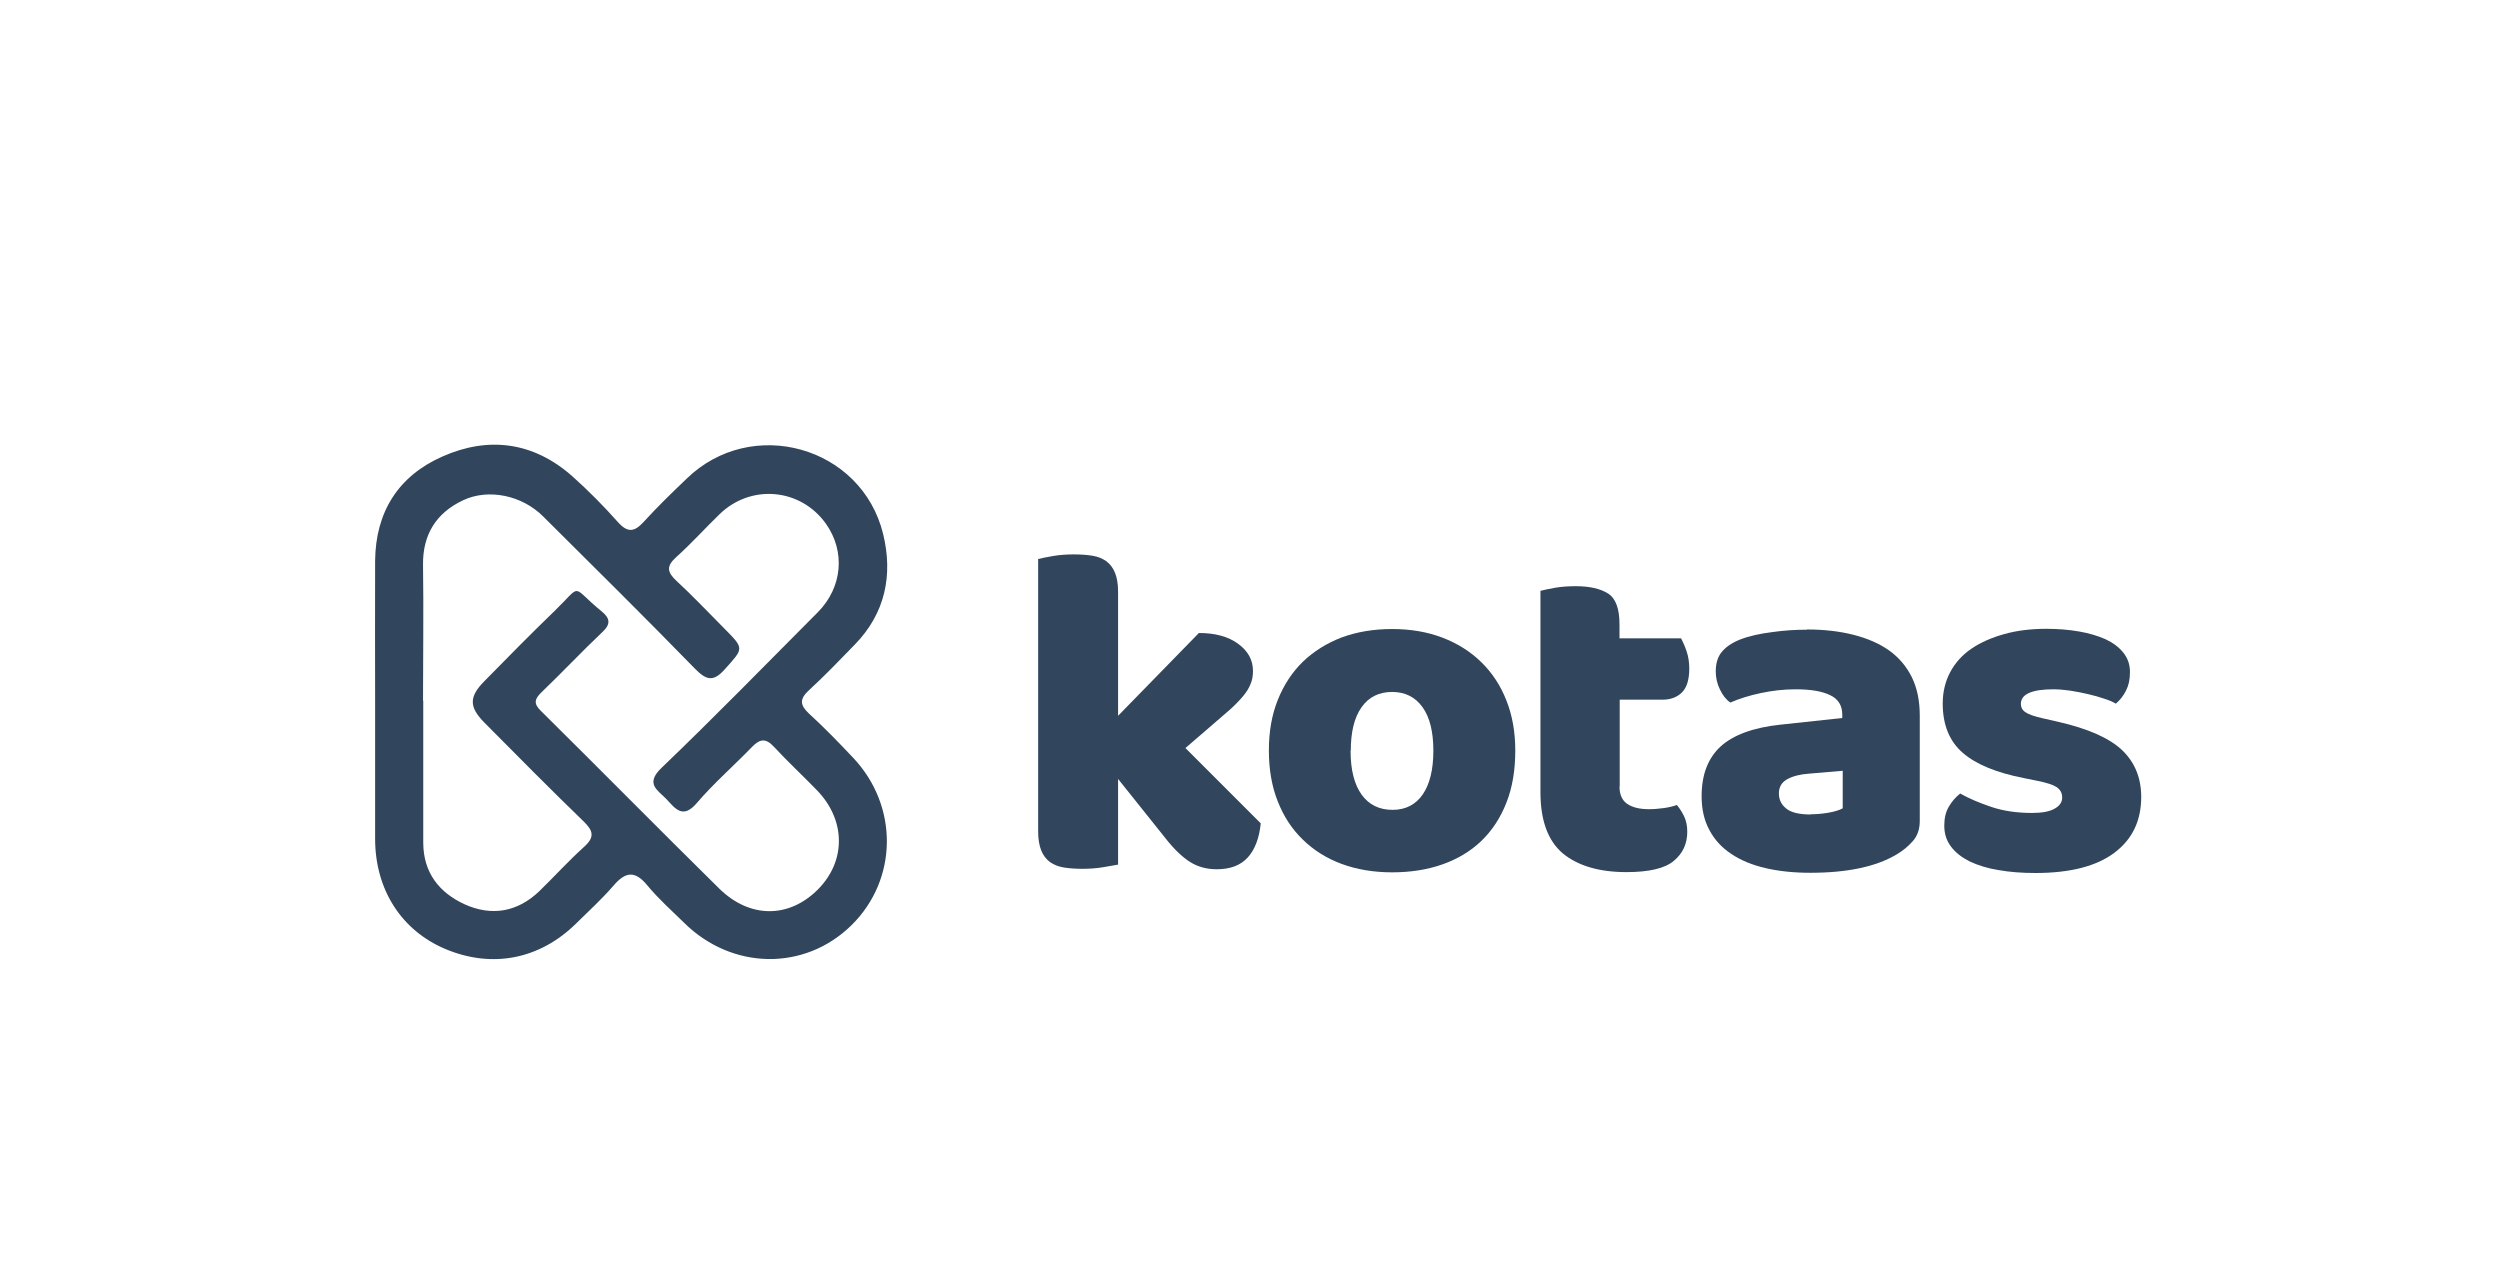
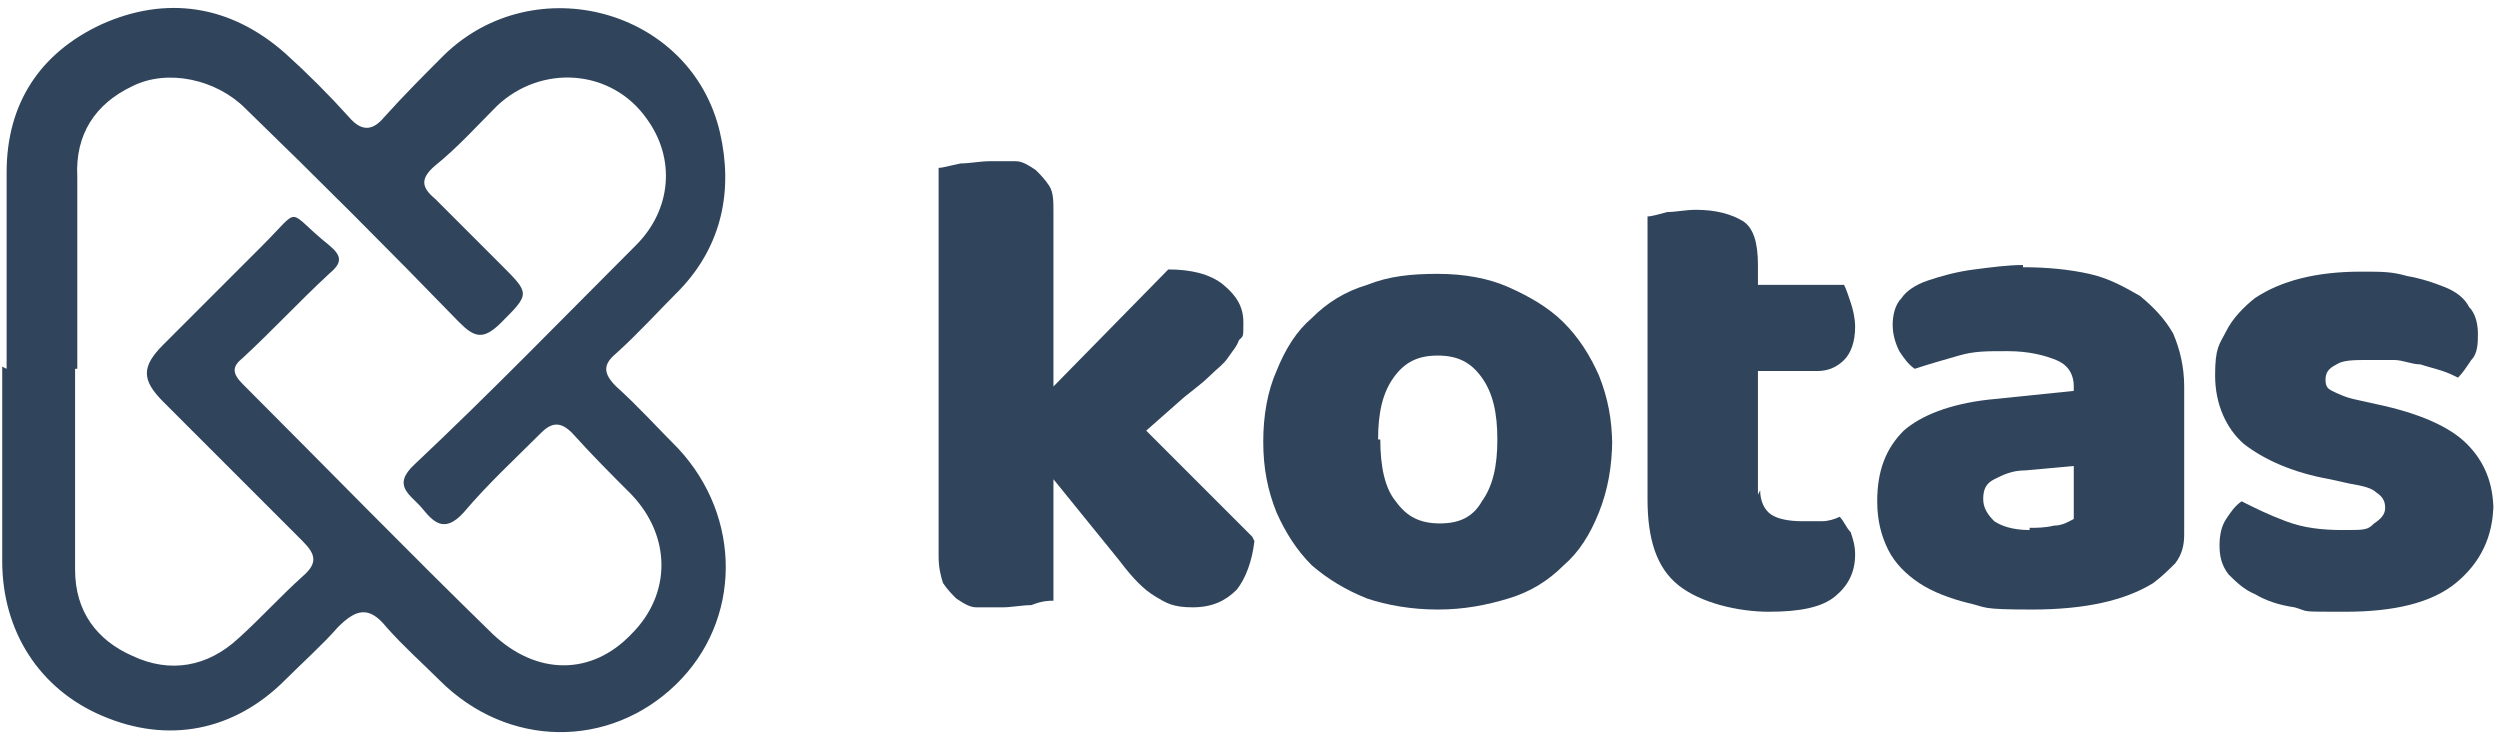
- <svg xmlns="http://www.w3.org/2000/svg" id="Layer_1" data-name="Layer 1" version="1.1" viewBox="0 0 113.23 57.55">
+ <svg xmlns="http://www.w3.org/2000/svg" id="Layer_1" data-name="Layer 1" version="1.1" viewBox="0 0 113.2 33.5">
  <defs>
    <style>
      .cls-1 {
-         fill: #31455c;
+         fill: #30455c;
        stroke-width: 0px;
      }
    </style>
  </defs>
-   <path class="cls-1" d="M16.99,31.73c0-2.11-.01-4.22,0-6.33.02-2.21,1.05-3.84,3.04-4.72,2.09-.93,4.13-.67,5.89.89.73.65,1.42,1.35,2.07,2.08.45.5.75.44,1.17-.02.62-.68,1.28-1.32,1.94-1.95,2.94-2.86,7.93-1.47,8.9,2.51.45,1.85.1,3.59-1.29,5.01-.68.7-1.36,1.41-2.08,2.07-.42.39-.4.66,0,1.04.7.64,1.36,1.32,2.01,2.01,2.07,2.19,2.03,5.52-.08,7.59-2.12,2.08-5.41,2.03-7.58-.12-.57-.56-1.17-1.09-1.67-1.7-.57-.69-1-.59-1.53.03-.52.6-1.11,1.14-1.68,1.7-1.65,1.63-3.8,2.05-5.91,1.17-2.01-.84-3.2-2.7-3.2-5v-6.24ZM19.17,31.73c0,2.14,0,4.28,0,6.43,0,1.36.72,2.27,1.88,2.8,1.22.55,2.39.35,3.38-.6.68-.66,1.32-1.37,2.02-2,.5-.45.42-.73-.02-1.16-1.52-1.47-3-2.97-4.49-4.47-.7-.71-.7-1.17-.01-1.87,1.05-1.07,2.1-2.14,3.18-3.18,1.31-1.27.7-1.16,2.14.01.39.32.42.58.02.95-.93.88-1.81,1.82-2.74,2.71-.33.32-.37.52-.02.86,2.7,2.67,5.36,5.37,8.06,8.03,1.39,1.37,3.17,1.36,4.48.04,1.28-1.29,1.26-3.15-.06-4.5-.64-.66-1.31-1.28-1.94-1.96-.36-.39-.63-.36-.98,0-.83.86-1.74,1.65-2.51,2.55-.63.74-.97.26-1.37-.17-.39-.41-.99-.69-.23-1.42,2.4-2.3,4.73-4.69,7.08-7.05,1.12-1.13,1.26-2.76.36-4.02-1.15-1.6-3.39-1.8-4.81-.42-.66.64-1.28,1.33-1.96,1.94-.47.42-.41.69.02,1.09.74.68,1.43,1.42,2.15,2.14.92.93.89.89.03,1.85-.53.6-.85.49-1.36-.03-2.26-2.32-4.57-4.6-6.87-6.89-.95-.95-2.47-1.28-3.63-.73-1.21.57-1.83,1.55-1.81,2.93.03,2.05,0,4.1,0,6.15Z" />
-   <path class="cls-1" d="M57.1,37.31c-.07.67-.27,1.18-.59,1.53-.32.35-.78.53-1.4.53-.46,0-.86-.11-1.21-.33-.35-.22-.74-.59-1.15-1.12l-2.11-2.64v3.88c-.16.03-.39.07-.69.12-.3.05-.61.07-.93.07s-.59-.02-.84-.06c-.25-.04-.46-.13-.63-.25-.17-.13-.3-.3-.39-.52-.09-.22-.14-.51-.14-.86v-12.34c.16-.04.39-.09.69-.14.3-.05.61-.07.93-.07s.59.02.84.06c.25.04.46.13.63.25.17.13.3.3.39.52s.14.51.14.86v5.62l3.66-3.75c.74,0,1.33.16,1.78.49.45.33.67.74.67,1.23,0,.21-.03.41-.11.59-.07.18-.18.36-.33.54-.15.18-.34.38-.57.59-.24.21-.51.44-.82.71l-1.23,1.06,3.41,3.41Z" />
-   <path class="cls-1" d="M68.63,34c0,.88-.13,1.67-.4,2.35-.27.69-.65,1.27-1.14,1.74-.49.47-1.08.82-1.76,1.06-.68.24-1.44.36-2.28.36s-1.6-.13-2.28-.38c-.68-.25-1.27-.62-1.76-1.1-.49-.47-.87-1.05-1.14-1.74-.27-.68-.4-1.45-.4-2.3s.13-1.6.4-2.28c.27-.68.65-1.26,1.14-1.74.49-.47,1.08-.84,1.76-1.1.68-.25,1.44-.38,2.28-.38s1.6.13,2.28.39,1.27.63,1.76,1.11c.49.48.87,1.05,1.14,1.74.27.68.4,1.44.4,2.26ZM61.17,34c0,.87.17,1.53.5,1.99.33.46.8.69,1.4.69s1.05-.24,1.37-.7c.32-.47.48-1.13.48-1.98s-.16-1.51-.49-1.97c-.33-.46-.79-.69-1.38-.69s-1.06.23-1.38.69c-.33.46-.49,1.12-.49,1.97Z" />
-   <path class="cls-1" d="M73.35,35.62c0,.37.12.63.35.79.24.16.56.24.99.24.21,0,.43-.02.66-.05.23-.03.43-.08.6-.14.13.16.24.33.33.52.09.19.14.42.14.69,0,.54-.2.98-.61,1.32-.4.34-1.12.51-2.14.51-1.25,0-2.21-.29-2.89-.85-.67-.57-1.01-1.49-1.01-2.77v-9.12c.16-.04.38-.09.67-.14.29-.05.6-.07.93-.07.62,0,1.11.11,1.46.33.35.22.52.69.52,1.4v.63h2.79c.08.16.17.35.25.59.08.24.12.49.12.78,0,.5-.11.86-.33,1.08-.22.22-.52.33-.88.33h-1.94v3.95h0Z" />
-   <path class="cls-1" d="M81.84,28.51c.77,0,1.47.08,2.1.24.63.16,1.17.39,1.62.71.45.32.79.73,1.03,1.21.24.49.36,1.07.36,1.74v4.77c0,.37-.1.67-.31.91-.21.24-.45.44-.74.61-.92.55-2.22.83-3.9.83-.75,0-1.43-.07-2.03-.21-.6-.14-1.12-.35-1.55-.64-.43-.28-.77-.65-1-1.09-.24-.44-.35-.95-.35-1.53,0-.98.29-1.73.87-2.26.58-.52,1.48-.85,2.71-.98l2.79-.3v-.15c0-.41-.18-.71-.54-.88-.36-.18-.88-.27-1.57-.27-.54,0-1.06.06-1.58.17-.51.11-.97.25-1.38.43-.19-.13-.34-.32-.47-.59-.13-.26-.19-.54-.19-.82,0-.37.09-.66.27-.88.18-.22.45-.41.82-.56.41-.16.9-.27,1.46-.34.56-.08,1.08-.11,1.58-.11ZM82.01,36.88c.24,0,.51-.02.8-.07.29-.05.51-.12.65-.2v-1.7l-1.53.13c-.4.03-.72.11-.98.25-.25.14-.38.35-.38.64s.11.51.33.69c.22.18.59.27,1.12.27Z" />
-   <path class="cls-1" d="M96.98,36.09c0,1.08-.4,1.92-1.21,2.53-.81.61-2,.92-3.58.92-.6,0-1.15-.04-1.66-.13-.51-.08-.95-.22-1.31-.39-.36-.18-.65-.4-.85-.67-.21-.27-.31-.59-.31-.96,0-.34.07-.63.21-.86.14-.24.31-.43.51-.59.41.23.88.43,1.42.61.53.18,1.15.27,1.84.27.44,0,.78-.06,1.01-.19.24-.13.35-.3.35-.51,0-.2-.08-.35-.25-.47-.17-.11-.46-.2-.85-.28l-.64-.13c-1.23-.24-2.16-.62-2.76-1.14-.6-.52-.91-1.26-.91-2.23,0-.52.11-1,.34-1.43.23-.43.55-.78.96-1.06.41-.28.91-.5,1.48-.66.57-.16,1.21-.24,1.91-.24.52,0,1.02.04,1.48.12.46.08.86.2,1.2.35.34.16.61.36.81.61.2.25.3.54.3.88s-.06.61-.18.84c-.12.24-.27.43-.46.59-.11-.07-.29-.15-.51-.22-.23-.08-.48-.15-.74-.21-.27-.06-.54-.12-.82-.16-.28-.04-.53-.06-.76-.06-.47,0-.83.05-1.09.16-.25.11-.38.27-.38.5,0,.16.07.29.21.38.14.1.41.19.81.28l.66.15c1.36.31,2.33.74,2.91,1.29.57.55.86,1.25.86,2.12Z" />
+   <path class="cls-1" d="M.3,16.7c0-3,0-5.9,0-8.9,0-3.1,1.5-5.4,4.3-6.7C7.5-.2,10.4.2,12.9,2.4c1,.9,2,1.9,2.9,2.9.6.7,1.1.6,1.6,0,.9-1,1.8-1.9,2.7-2.8,4.1-4,11.2-2.1,12.5,3.5.6,2.6.1,5.1-1.8,7.1-1,1-1.9,2-2.9,2.9-.6.5-.6.9,0,1.5,1,.9,1.9,1.9,2.8,2.8,2.9,3.1,2.9,7.8-.1,10.7-3,2.9-7.6,2.9-10.7-.2-.8-.8-1.6-1.5-2.4-2.4-.8-1-1.4-.8-2.2,0-.7.8-1.6,1.6-2.4,2.4-2.3,2.3-5.3,2.9-8.3,1.6-2.8-1.2-4.5-3.8-4.5-7v-8.8ZM3.4,16.7c0,3,0,6,0,9.1,0,1.9,1,3.2,2.6,3.9,1.7.8,3.4.5,4.8-.8,1-.9,1.9-1.9,2.9-2.8.7-.6.6-1,0-1.6-2.1-2.1-4.2-4.2-6.3-6.3-1-1-1-1.6,0-2.6,1.5-1.5,3-3,4.5-4.5,1.8-1.8,1-1.6,3,0,.6.5.6.8,0,1.3-1.3,1.2-2.6,2.6-3.9,3.8-.5.4-.5.7,0,1.2,3.8,3.8,7.5,7.6,11.3,11.3,2,1.9,4.5,1.9,6.3,0,1.8-1.8,1.8-4.4,0-6.3-.9-.9-1.8-1.8-2.7-2.8-.5-.5-.9-.5-1.4,0-1.2,1.2-2.4,2.3-3.5,3.6-.9,1-1.4.4-1.9-.2-.5-.6-1.4-1-.3-2,3.4-3.2,6.7-6.6,10-9.9,1.6-1.6,1.8-3.9.5-5.7-1.6-2.3-4.8-2.5-6.8-.6-.9.9-1.8,1.9-2.8,2.7-.7.6-.6,1,0,1.5,1,1,2,2,3,3,1.3,1.3,1.3,1.3,0,2.6-.8.8-1.2.7-1.9,0-3.2-3.3-6.4-6.5-9.7-9.7-1.3-1.3-3.5-1.8-5.1-1-1.7.8-2.6,2.2-2.5,4.1,0,2.9,0,5.8,0,8.7Z" />
+   <path class="cls-1" d="M56.8,24.5c-.1.9-.4,1.7-.8,2.2-.5.5-1.1.8-2,.8s-1.2-.2-1.7-.5c-.5-.3-1-.8-1.6-1.6l-3-3.7v5.5c-.2,0-.5,0-1,.2-.4,0-.9.1-1.3.1s-.8,0-1.2,0c-.3,0-.6-.2-.9-.4-.2-.2-.4-.4-.6-.7-.1-.3-.2-.7-.2-1.2V7.6c.2,0,.5-.1,1-.2.4,0,.9-.1,1.3-.1s.8,0,1.2,0c.3,0,.6.2.9.4.2.2.4.4.6.7s.2.7.2,1.2v7.9l5.2-5.3c1,0,1.9.2,2.5.7.6.5.9,1,.9,1.7s0,.6-.2.8c-.1.3-.3.5-.5.8-.2.3-.5.5-.8.8-.3.3-.7.6-1.2,1l-1.7,1.5,4.8,4.8Z" />
+   <path class="cls-1" d="M73,19.9c0,1.2-.2,2.3-.6,3.3-.4,1-.9,1.8-1.6,2.4-.7.7-1.5,1.2-2.5,1.5-1,.3-2,.5-3.2.5s-2.3-.2-3.2-.5c-1-.4-1.8-.9-2.5-1.5-.7-.7-1.2-1.5-1.6-2.4-.4-1-.6-2-.6-3.2s.2-2.3.6-3.2c.4-1,.9-1.8,1.6-2.4.7-.7,1.5-1.2,2.5-1.5,1-.4,2-.5,3.2-.5s2.3.2,3.2.6,1.8.9,2.5,1.6c.7.7,1.2,1.5,1.6,2.4.4,1,.6,2,.6,3.2ZM62.5,19.9c0,1.2.2,2.2.7,2.8.5.7,1.1,1,2,1s1.5-.3,1.9-1c.5-.7.7-1.6.7-2.8s-.2-2.1-.7-2.8c-.5-.7-1.1-1-2-1s-1.5.3-2,1c-.5.7-.7,1.6-.7,2.8Z" />
+   <path class="cls-1" d="M79.7,22.2c0,.5.2.9.5,1.1.3.2.8.3,1.4.3s.6,0,.9,0c.3,0,.6-.1.8-.2.2.2.3.5.5.7.1.3.2.6.2,1,0,.8-.3,1.4-.9,1.9-.6.5-1.6.7-3,.7s-3.1-.4-4.1-1.2c-1-.8-1.4-2.1-1.4-3.9v-12.8c.2,0,.5-.1.9-.2.4,0,.8-.1,1.3-.1.9,0,1.6.2,2.1.5.5.3.7,1,.7,2v.9h3.9c.1.2.2.5.3.8.1.3.2.7.2,1.1,0,.7-.2,1.2-.5,1.5-.3.3-.7.5-1.2.5h-2.7v5.6h0Z" />
+   <path class="cls-1" d="M91.6,12.1c1.1,0,2.1.1,3,.3.9.2,1.6.6,2.3,1,.6.5,1.1,1,1.5,1.7.3.7.5,1.5.5,2.4v6.7c0,.5-.1.9-.4,1.3-.3.3-.6.6-1,.9-1.3.8-3.1,1.2-5.5,1.2s-2-.1-2.9-.3c-.8-.2-1.6-.5-2.2-.9-.6-.4-1.1-.9-1.4-1.5-.3-.6-.5-1.3-.5-2.2,0-1.4.4-2.4,1.2-3.2.8-.7,2.1-1.2,3.8-1.4l3.9-.4v-.2c0-.6-.3-1-.8-1.2-.5-.2-1.2-.4-2.2-.4s-1.5,0-2.2.2c-.7.2-1.4.4-2,.6-.3-.2-.5-.5-.7-.8-.2-.4-.3-.8-.3-1.2s.1-.9.4-1.2c.2-.3.6-.6,1.2-.8.6-.2,1.3-.4,2.1-.5.8-.1,1.5-.2,2.2-.2ZM91.9,23.9c.3,0,.7,0,1.1-.1.4,0,.7-.2.9-.3v-2.4l-2.2.2c-.6,0-1,.2-1.4.4-.4.2-.5.5-.5.9s.2.7.5,1c.3.2.8.4,1.6.4Z" />
+   <path class="cls-1" d="M112.9,22.8c0,1.5-.6,2.7-1.7,3.6-1.1.9-2.8,1.3-5,1.3s-1.6,0-2.3-.2c-.7-.1-1.3-.3-1.8-.6-.5-.2-.9-.6-1.2-.9-.3-.4-.4-.8-.4-1.3s.1-.9.3-1.2c.2-.3.4-.6.7-.8.6.3,1.2.6,2,.9.8.3,1.6.4,2.6.4s1.1,0,1.4-.3c.3-.2.5-.4.5-.7s-.1-.5-.4-.7c-.2-.2-.6-.3-1.2-.4l-.9-.2c-1.7-.3-3-.9-3.9-1.6-.8-.7-1.3-1.8-1.3-3.1s.2-1.4.5-2c.3-.6.8-1.1,1.3-1.5.6-.4,1.3-.7,2.1-.9.8-.2,1.7-.3,2.7-.3s1.4,0,2.1.2c.6.1,1.2.3,1.7.5.5.2.9.5,1.1.9.3.3.4.8.4,1.2s0,.9-.3,1.2c-.2.3-.4.6-.6.8-.2-.1-.4-.2-.7-.3-.3-.1-.7-.2-1-.3-.4,0-.8-.2-1.2-.2-.4,0-.7,0-1.1,0-.7,0-1.2,0-1.5.2-.4.2-.5.4-.5.7s.1.4.3.5c.2.1.6.3,1.1.4l.9.2c1.9.4,3.3,1,4.1,1.8.8.8,1.2,1.8,1.2,3Z" />
</svg>
